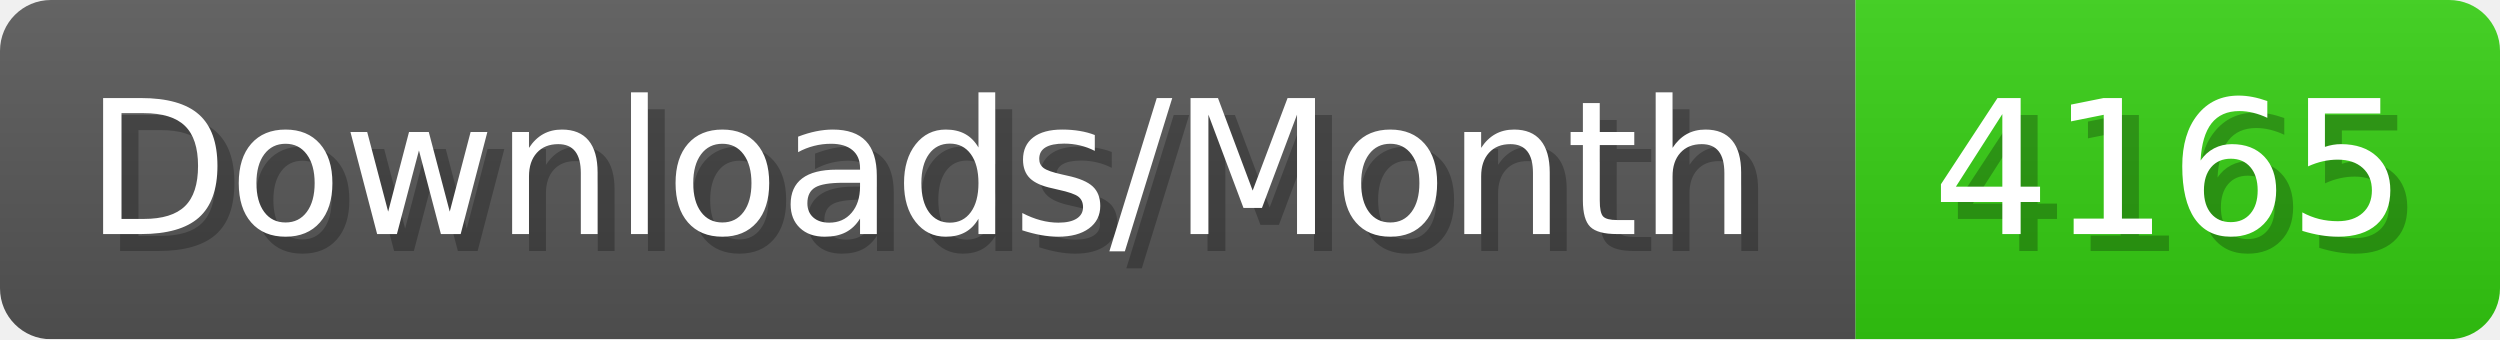
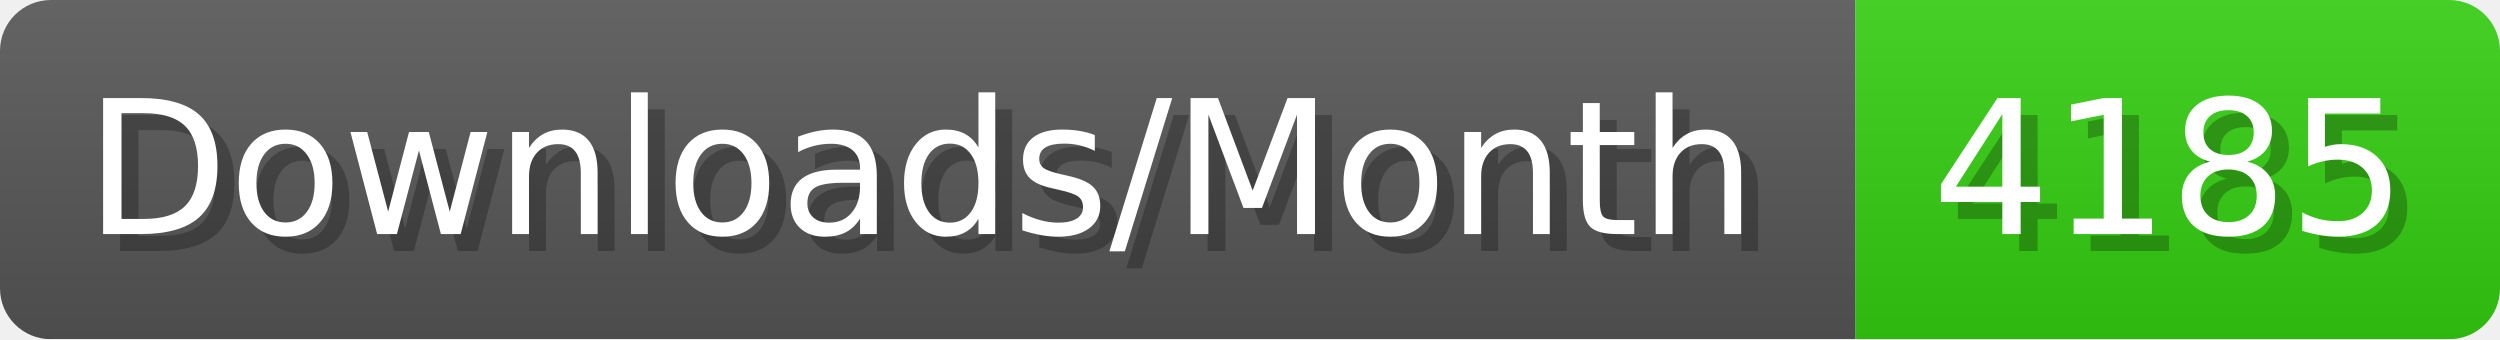
- <svg xmlns="http://www.w3.org/2000/svg" width="147.4" height="20" viewBox="0 0 1474 200" role="img" aria-label="Downloads/Month: 4165">
+ <svg xmlns="http://www.w3.org/2000/svg" width="147.4" height="20" viewBox="0 0 1474 200" role="img" aria-label="Downloads/Month: 4185">
  <linearGradient id="YlXUI" x2="0" y2="100%">
    <stop offset="0" stop-opacity=".1" stop-color="#EEE" />
    <stop offset="1" stop-opacity=".1" />
  </linearGradient>
  <mask id="JHhop">
    <rect width="1474" height="200" rx="30" fill="#FFF" />
  </mask>
  <g mask="url(#JHhop)">
    <rect width="1094" height="200" fill="#555" />
    <rect width="380" height="200" fill="#3C1" x="1094" />
    <rect width="1474" height="200" fill="url(#YlXUI)" />
  </g>
  <g aria-hidden="true" fill="#fff" text-anchor="start" font-family="Verdana,DejaVu Sans,sans-serif" font-size="110">
    <text x="60" y="148" textLength="994" fill="#000" opacity="0.25">Downloads/Month</text>
    <text x="50" y="138" textLength="994">Downloads/Month</text>
-     <text x="1149" y="148" textLength="280" fill="#000" opacity="0.25">4165</text>
-     <text x="1139" y="138" textLength="280">4165</text>
+     <text x="1149" y="148" textLength="280" fill="#000" opacity="0.25">4185</text>
+     <text x="1139" y="138" textLength="280">4185</text>
  </g>
</svg>
